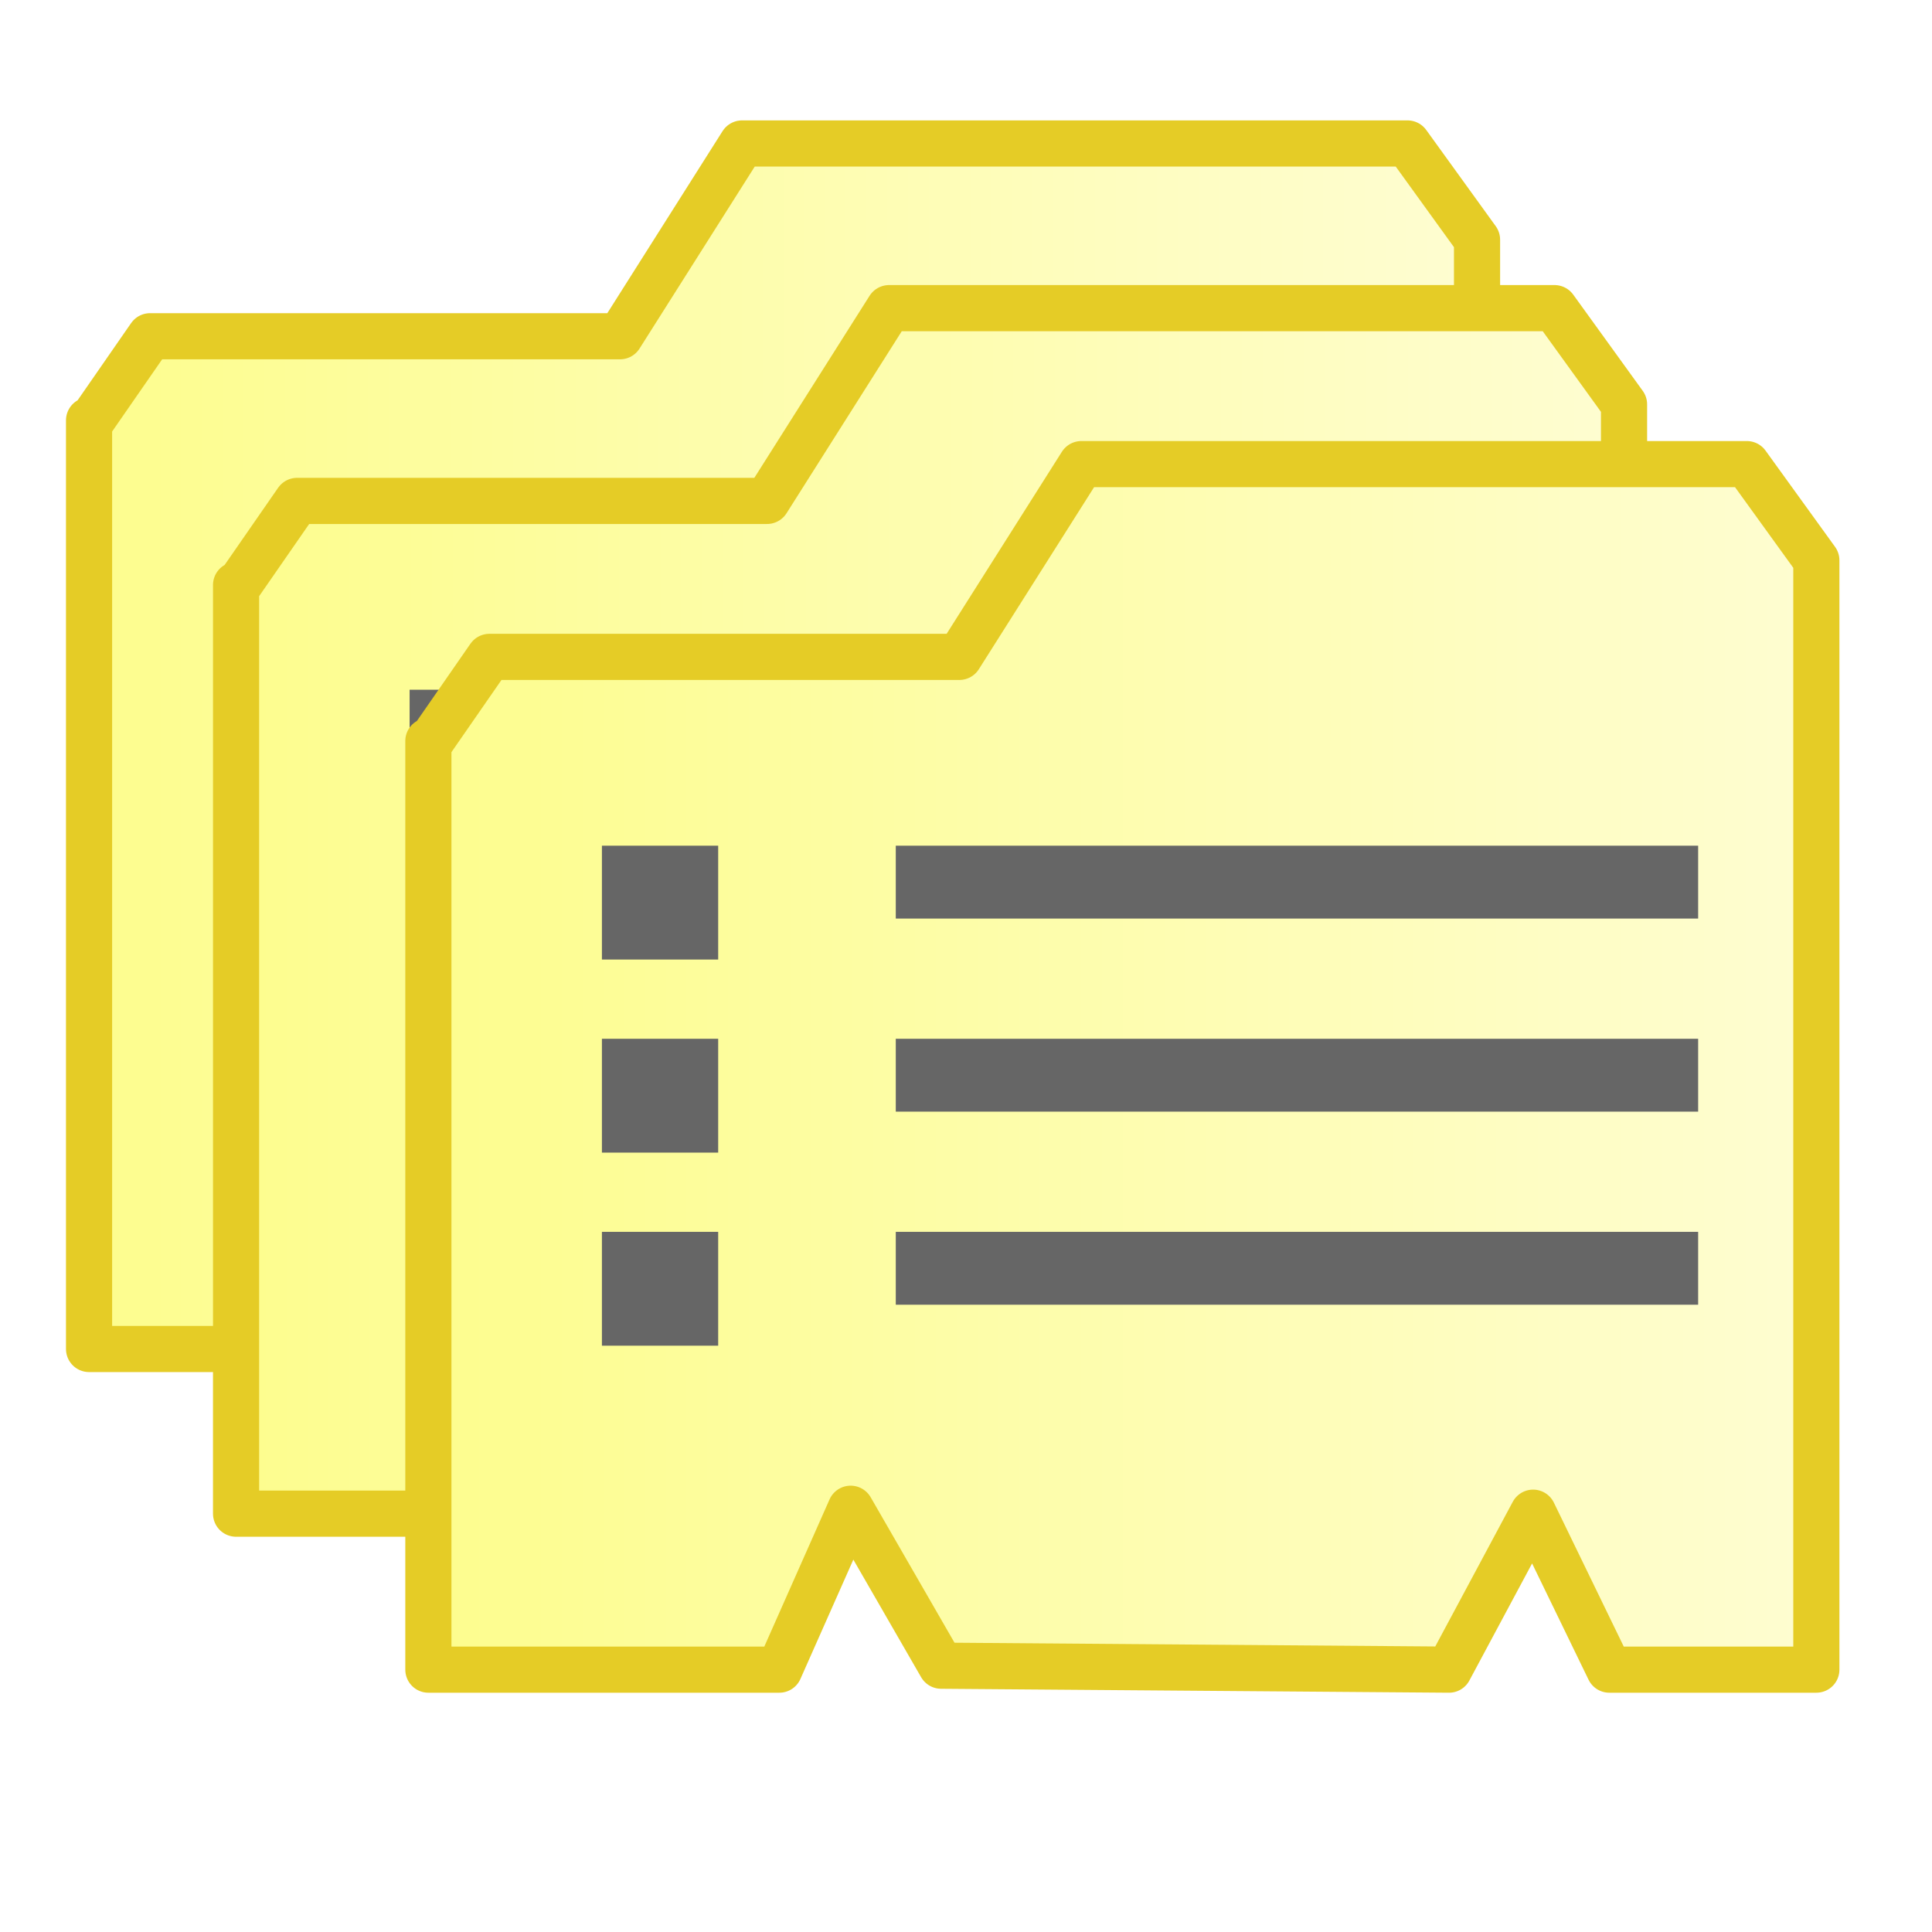
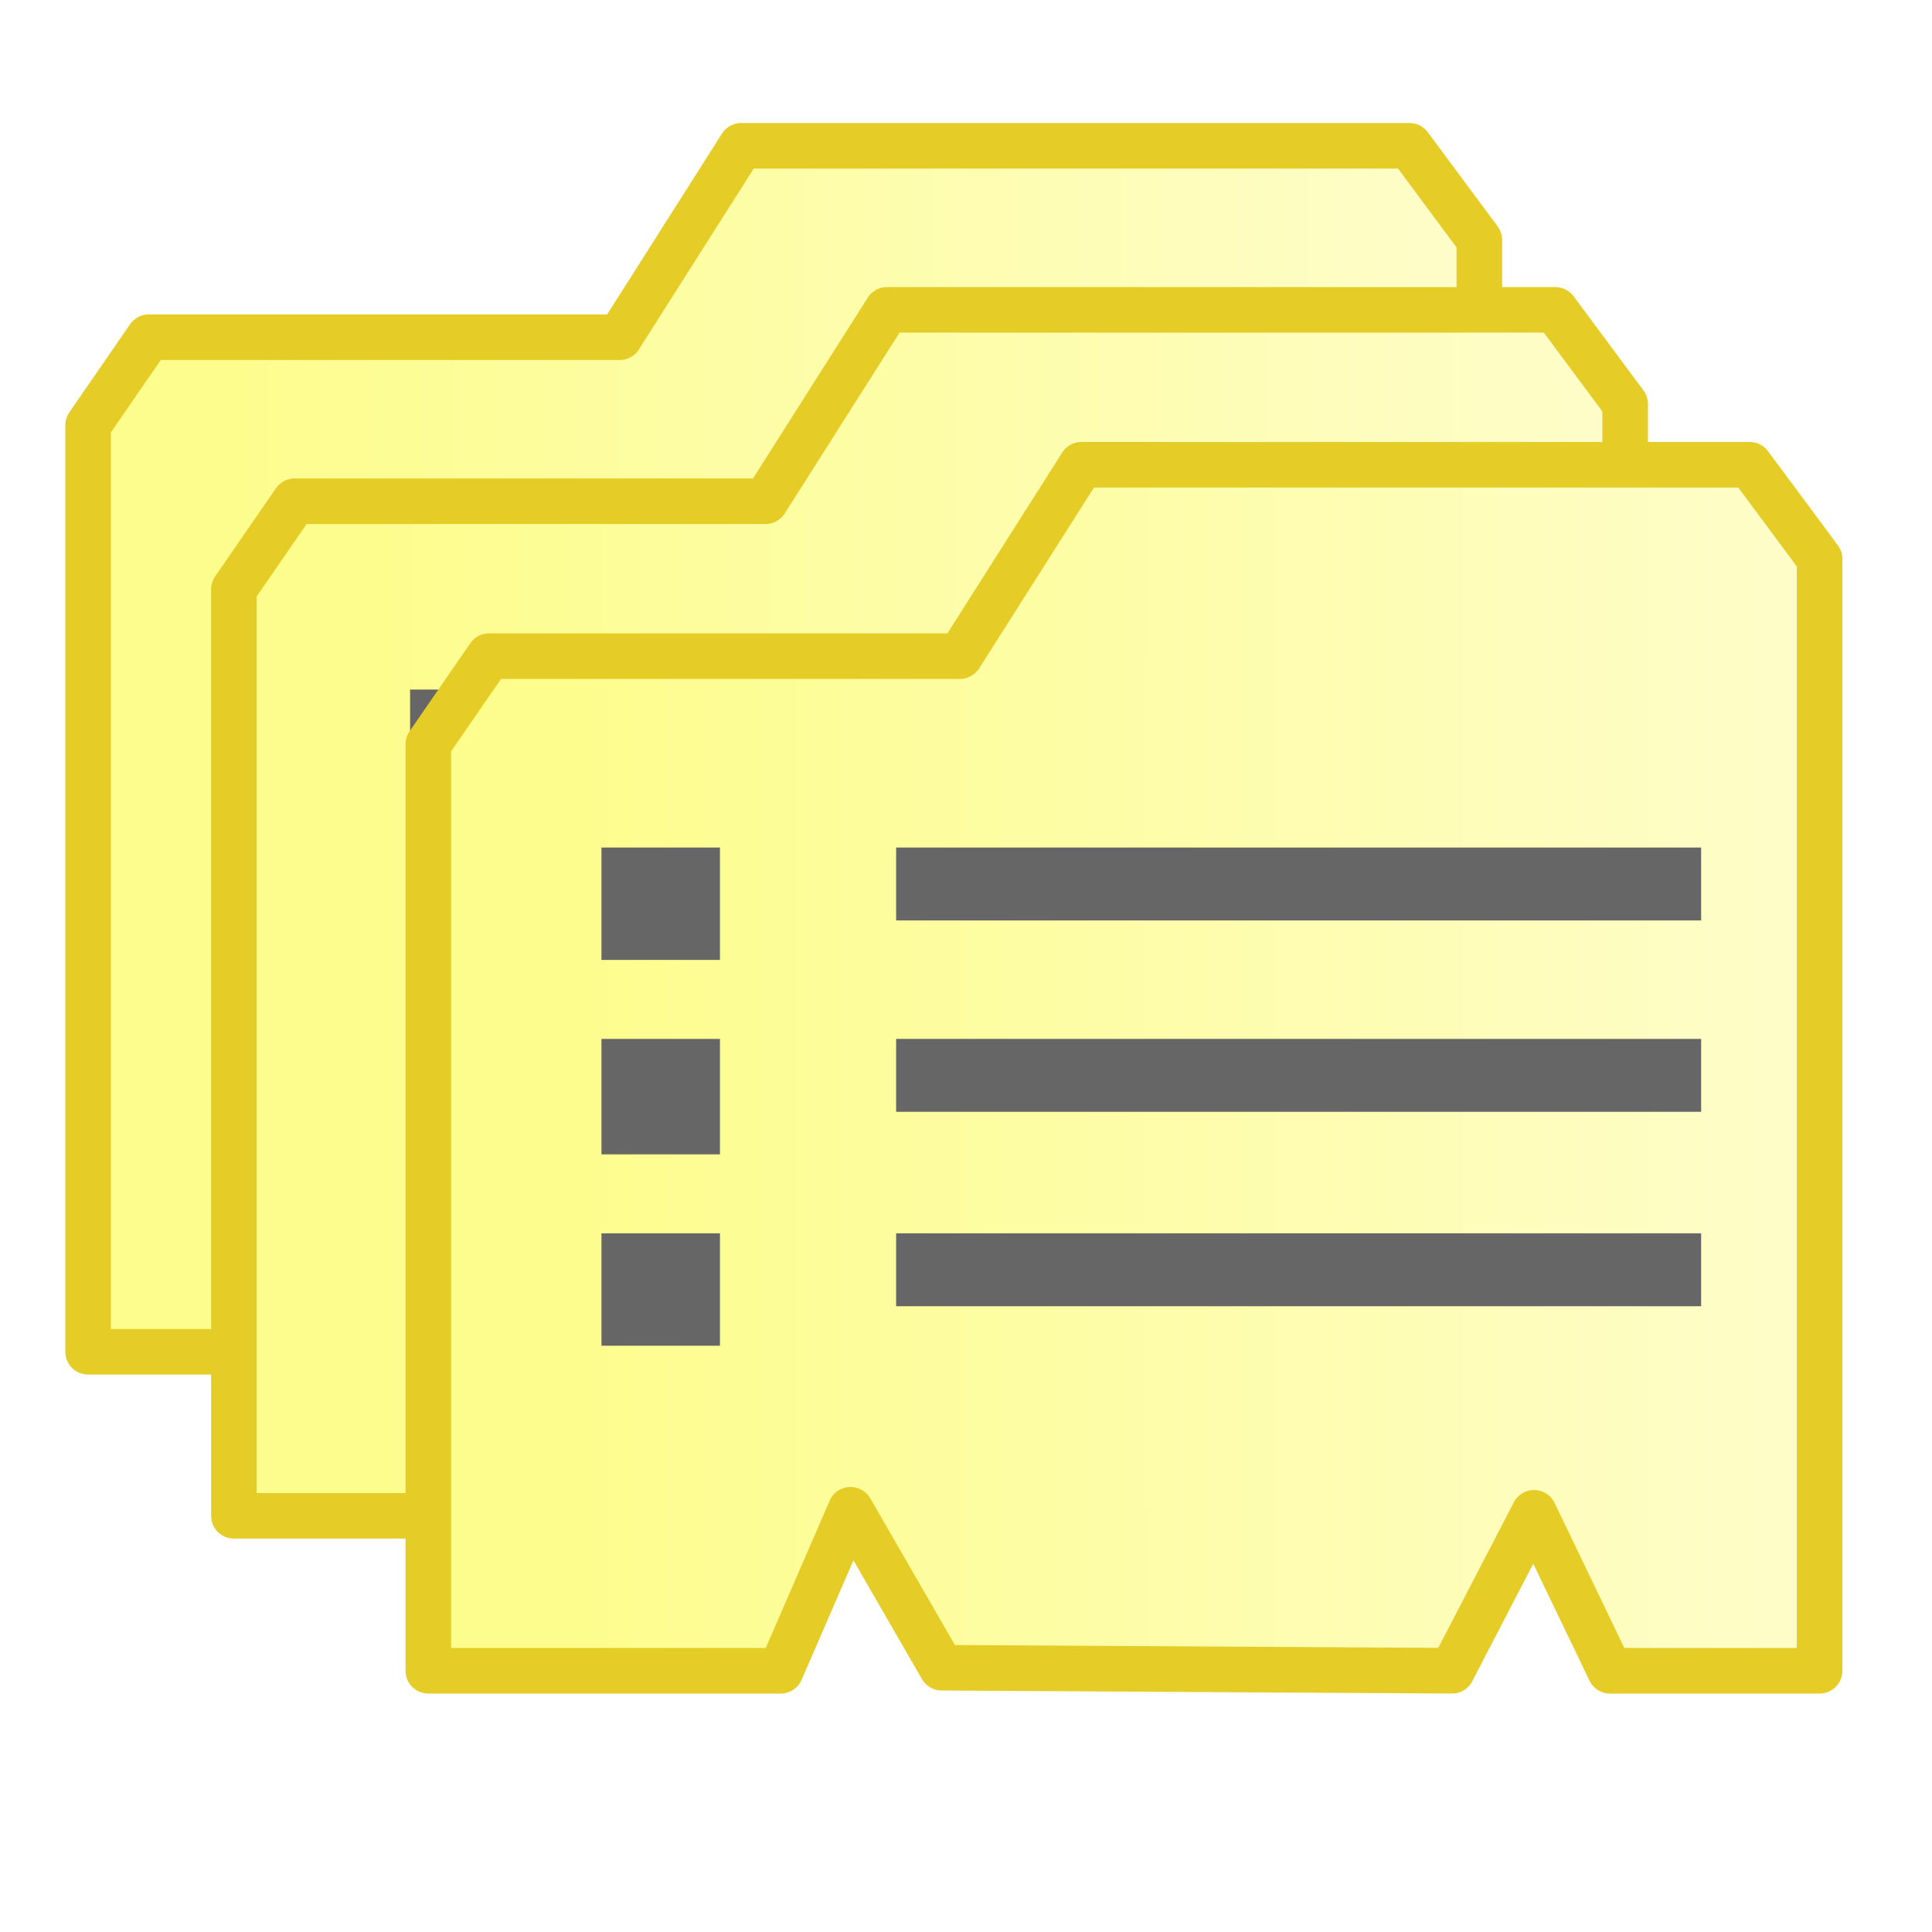
- <svg xmlns="http://www.w3.org/2000/svg" xmlns:xlink="http://www.w3.org/1999/xlink" width="59.065mm" height="59.065mm" viewBox="0 0 6.364 6.364" version="1.1" id="svg35290" xml:space="preserve">
-   <defs id="defs35287">
-     <linearGradient id="linearGradient11513">
-       <stop style="stop-color:#fdfd8d;stop-opacity:1;" offset="0" id="stop11509" />
-       <stop style="stop-color:#fefdd2;stop-opacity:1;" offset="1" id="stop11511" />
-     </linearGradient>
-     <linearGradient xlink:href="#linearGradient11513" id="linearGradient11515" x1="139.66" y1="136.519" x2="144.385" y2="136.519" gradientUnits="userSpaceOnUse" gradientTransform="matrix(0.9965445,0,0,1.250098,0.787483,-33.78054)" />
-     <linearGradient xlink:href="#linearGradient11513" id="linearGradient14493" gradientUnits="userSpaceOnUse" gradientTransform="matrix(0.9965445,0,0,1.250098,0.787483,-33.78054)" x1="139.66" y1="136.519" x2="144.385" y2="136.519" />
-     <linearGradient xlink:href="#linearGradient11513" id="linearGradient14495" gradientUnits="userSpaceOnUse" gradientTransform="matrix(0.9965445,0,0,1.250098,0.787483,-33.78054)" x1="139.66" y1="136.519" x2="144.385" y2="136.519" />
-   </defs>
-   <g id="layer1" transform="translate(-139.0563,-133.7942)">
-     <g id="g14453" transform="translate(-0.6833404,-0.629214)">
-       <path style="fill:url(#linearGradient11515);fill-opacity:1;stroke:#e5cc26;stroke-width:0.152;stroke-linecap:round;stroke-linejoin:round;stroke-dasharray:none;stroke-opacity:1" d="m 140.033,135.821 0.201,-0.29 h 1.548 l 0.402,-0.635 h 2.192 l 0.229,0.317 v 3.654 h -0.682 l -0.251,-0.517 -0.277,0.517 -1.673,-0.013 -0.298,-0.517 -0.235,0.53 h -1.156 v -3.059" id="path8136" />
-       <g id="g14315" transform="translate(0.4486472,0.2389275)">
-         <rect style="fill:#666666;fill-opacity:1;stroke:none;stroke-width:0.177;stroke-linecap:round;stroke-linejoin:round;stroke-dasharray:none;stroke-opacity:1" id="rect14243" width="0.383" height="0.375" x="140.156" y="135.914" />
-         <rect style="fill:#666666;fill-opacity:1;stroke:none;stroke-width:0.177;stroke-linecap:round;stroke-linejoin:round;stroke-dasharray:none;stroke-opacity:1" id="rect14247" width="0.383" height="0.375" x="140.156" y="137.186" />
-         <rect style="fill:#666666;fill-opacity:1;stroke:none;stroke-width:0.177;stroke-linecap:round;stroke-linejoin:round;stroke-dasharray:none;stroke-opacity:1" id="rect14249" width="0.383" height="0.375" x="140.156" y="136.55" />
-         <rect style="fill:#666666;fill-opacity:1;stroke:none;stroke-width:0.137;stroke-linecap:round;stroke-linejoin:round;stroke-dasharray:none;stroke-opacity:1" id="rect14303" width="2.643" height="0.24" x="141.124" y="135.914" />
-         <rect style="fill:#666666;fill-opacity:1;stroke:none;stroke-width:0.137;stroke-linecap:round;stroke-linejoin:round;stroke-dasharray:none;stroke-opacity:1" id="rect14305" width="2.643" height="0.24" x="141.124" y="137.186" />
-         <rect style="fill:#666666;fill-opacity:1;stroke:none;stroke-width:0.137;stroke-linecap:round;stroke-linejoin:round;stroke-dasharray:none;stroke-opacity:1" id="rect14307" width="2.643" height="0.24" x="141.124" y="136.55" />
-       </g>
-     </g>
-     <g id="g14473" transform="translate(-0.1990976,-0.08678381)">
-       <path style="fill:url(#linearGradient14495);fill-opacity:1;stroke:#e5cc26;stroke-width:0.152;stroke-linecap:round;stroke-linejoin:round;stroke-dasharray:none;stroke-opacity:1" d="m 140.033,135.821 0.201,-0.29 h 1.548 l 0.402,-0.635 h 2.192 l 0.229,0.317 v 3.654 h -0.682 l -0.251,-0.517 -0.277,0.517 -1.673,-0.013 -0.298,-0.517 -0.235,0.53 h -1.156 v -3.059" id="path14457" />
-       <g id="g14471" transform="translate(0.4486472,0.2389275)">
-         <rect style="fill:#666666;fill-opacity:1;stroke:none;stroke-width:0.177;stroke-linecap:round;stroke-linejoin:round;stroke-dasharray:none;stroke-opacity:1" id="rect14459" width="0.383" height="0.375" x="140.156" y="135.914" />
-         <rect style="fill:#666666;fill-opacity:1;stroke:none;stroke-width:0.177;stroke-linecap:round;stroke-linejoin:round;stroke-dasharray:none;stroke-opacity:1" id="rect14461" width="0.383" height="0.375" x="140.156" y="137.186" />
-         <rect style="fill:#666666;fill-opacity:1;stroke:none;stroke-width:0.177;stroke-linecap:round;stroke-linejoin:round;stroke-dasharray:none;stroke-opacity:1" id="rect14463" width="0.383" height="0.375" x="140.156" y="136.55" />
-         <rect style="fill:#666666;fill-opacity:1;stroke:none;stroke-width:0.137;stroke-linecap:round;stroke-linejoin:round;stroke-dasharray:none;stroke-opacity:1" id="rect14465" width="2.643" height="0.24" x="141.124" y="135.914" />
-         <rect style="fill:#666666;fill-opacity:1;stroke:none;stroke-width:0.137;stroke-linecap:round;stroke-linejoin:round;stroke-dasharray:none;stroke-opacity:1" id="rect14467" width="2.643" height="0.24" x="141.124" y="137.186" />
-         <rect style="fill:#666666;fill-opacity:1;stroke:none;stroke-width:0.137;stroke-linecap:round;stroke-linejoin:round;stroke-dasharray:none;stroke-opacity:1" id="rect14469" width="2.643" height="0.24" x="141.124" y="136.55" />
-       </g>
-     </g>
-     <g id="g14491" transform="translate(0.4343633,0.4269988)">
-       <path style="fill:url(#linearGradient14493);fill-opacity:1;stroke:#e5cc26;stroke-width:0.152;stroke-linecap:round;stroke-linejoin:round;stroke-dasharray:none;stroke-opacity:1" d="m 140.033,135.821 0.201,-0.29 h 1.548 l 0.402,-0.635 h 2.192 l 0.229,0.317 v 3.654 h -0.682 l -0.251,-0.517 -0.277,0.517 -1.673,-0.013 -0.298,-0.517 -0.235,0.53 h -1.156 v -3.059" id="path14475" />
-       <g id="g14489" transform="translate(0.4486472,0.2389275)">
-         <rect style="fill:#666666;fill-opacity:1;stroke:none;stroke-width:0.177;stroke-linecap:round;stroke-linejoin:round;stroke-dasharray:none;stroke-opacity:1" id="rect14477" width="0.383" height="0.375" x="140.156" y="135.914" />
-         <rect style="fill:#666666;fill-opacity:1;stroke:none;stroke-width:0.177;stroke-linecap:round;stroke-linejoin:round;stroke-dasharray:none;stroke-opacity:1" id="rect14479" width="0.383" height="0.375" x="140.156" y="137.186" />
-         <rect style="fill:#666666;fill-opacity:1;stroke:none;stroke-width:0.177;stroke-linecap:round;stroke-linejoin:round;stroke-dasharray:none;stroke-opacity:1" id="rect14481" width="0.383" height="0.375" x="140.156" y="136.55" />
-         <rect style="fill:#666666;fill-opacity:1;stroke:none;stroke-width:0.137;stroke-linecap:round;stroke-linejoin:round;stroke-dasharray:none;stroke-opacity:1" id="rect14483" width="2.643" height="0.24" x="141.124" y="135.914" />
-         <rect style="fill:#666666;fill-opacity:1;stroke:none;stroke-width:0.137;stroke-linecap:round;stroke-linejoin:round;stroke-dasharray:none;stroke-opacity:1" id="rect14485" width="2.643" height="0.24" x="141.124" y="137.186" />
-         <rect style="fill:#666666;fill-opacity:1;stroke:none;stroke-width:0.137;stroke-linecap:round;stroke-linejoin:round;stroke-dasharray:none;stroke-opacity:1" id="rect14487" width="2.643" height="0.24" x="141.124" y="136.55" />
-       </g>
-     </g>
-   </g>
+ <svg xmlns="http://www.w3.org/2000/svg" width="223.24" height="223.24" viewBox="0 0 6.36 6.36">
+   <linearGradient id="a" x1="139.66" x2="144.39" y1="136.52" y2="136.52" gradientTransform="translate(.79 -33.78)" gradientUnits="userSpaceOnUse">
+     <stop offset="0" stop-color="#fdfd8d" />
+     <stop offset="1" stop-color="#fefdd2" />
+   </linearGradient>
+   <path fill="url(#a)" stroke="#e5cc26" stroke-linecap="round" stroke-linejoin="round" stroke-width=".15" d="m140.03 135.82.2-.29h1.55l.4-.63h2.2l.23.31v3.66h-.69l-.25-.52-.27.52-1.68-.01-.3-.52-.23.53h-1.16z" transform="translate(-139.74 -134.42)" />
+   <path fill="#666" d="M.86 1.73h.39v.37H.86zM.86 3h.39v.38H.86zm0-.63h.39v.37H.86zm.97-.64h2.65v.24H1.83zm0 1.27h2.65v.24H1.83zm0-.63h2.65v.24H1.83z" />
+   <path fill="url(#a)" stroke="#e5cc26" stroke-linecap="round" stroke-linejoin="round" stroke-width=".15" d="m140.03 135.82.2-.29h1.55l.4-.63h2.2l.23.31v3.66h-.69l-.25-.52-.27.52-1.68-.01-.3-.52-.23.53h-1.16z" transform="translate(-139.26 -133.88)" />
+   <path fill="#666" d="M1.35 2.27h.38v.38h-.38zm0 1.27h.38v.38h-.38zm0-.64h.38v.38h-.38zm.97-.63h2.64v.24H2.32zm0 1.27h2.64v.24H2.32zm0-.64h2.64v.25H2.32z" />
+   <path fill="url(#a)" stroke="#e5cc26" stroke-linecap="round" stroke-linejoin="round" stroke-width=".15" d="m140.03 135.82.2-.29h1.55l.4-.63h2.2l.23.31v3.66h-.69l-.25-.52-.27.52-1.68-.01-.3-.52-.23.53h-1.16z" transform="translate(-138.62 -133.37)" />
+   <path fill="#666" d="M1.98 2.79h.39v.37h-.39zm0 1.27h.39v.37h-.39zm0-.64h.39v.38h-.39zm.97-.63H5.6v.24H2.95zm0 1.27H5.6v.24H2.95zm0-.64H5.6v.24H2.95z" />
</svg>
